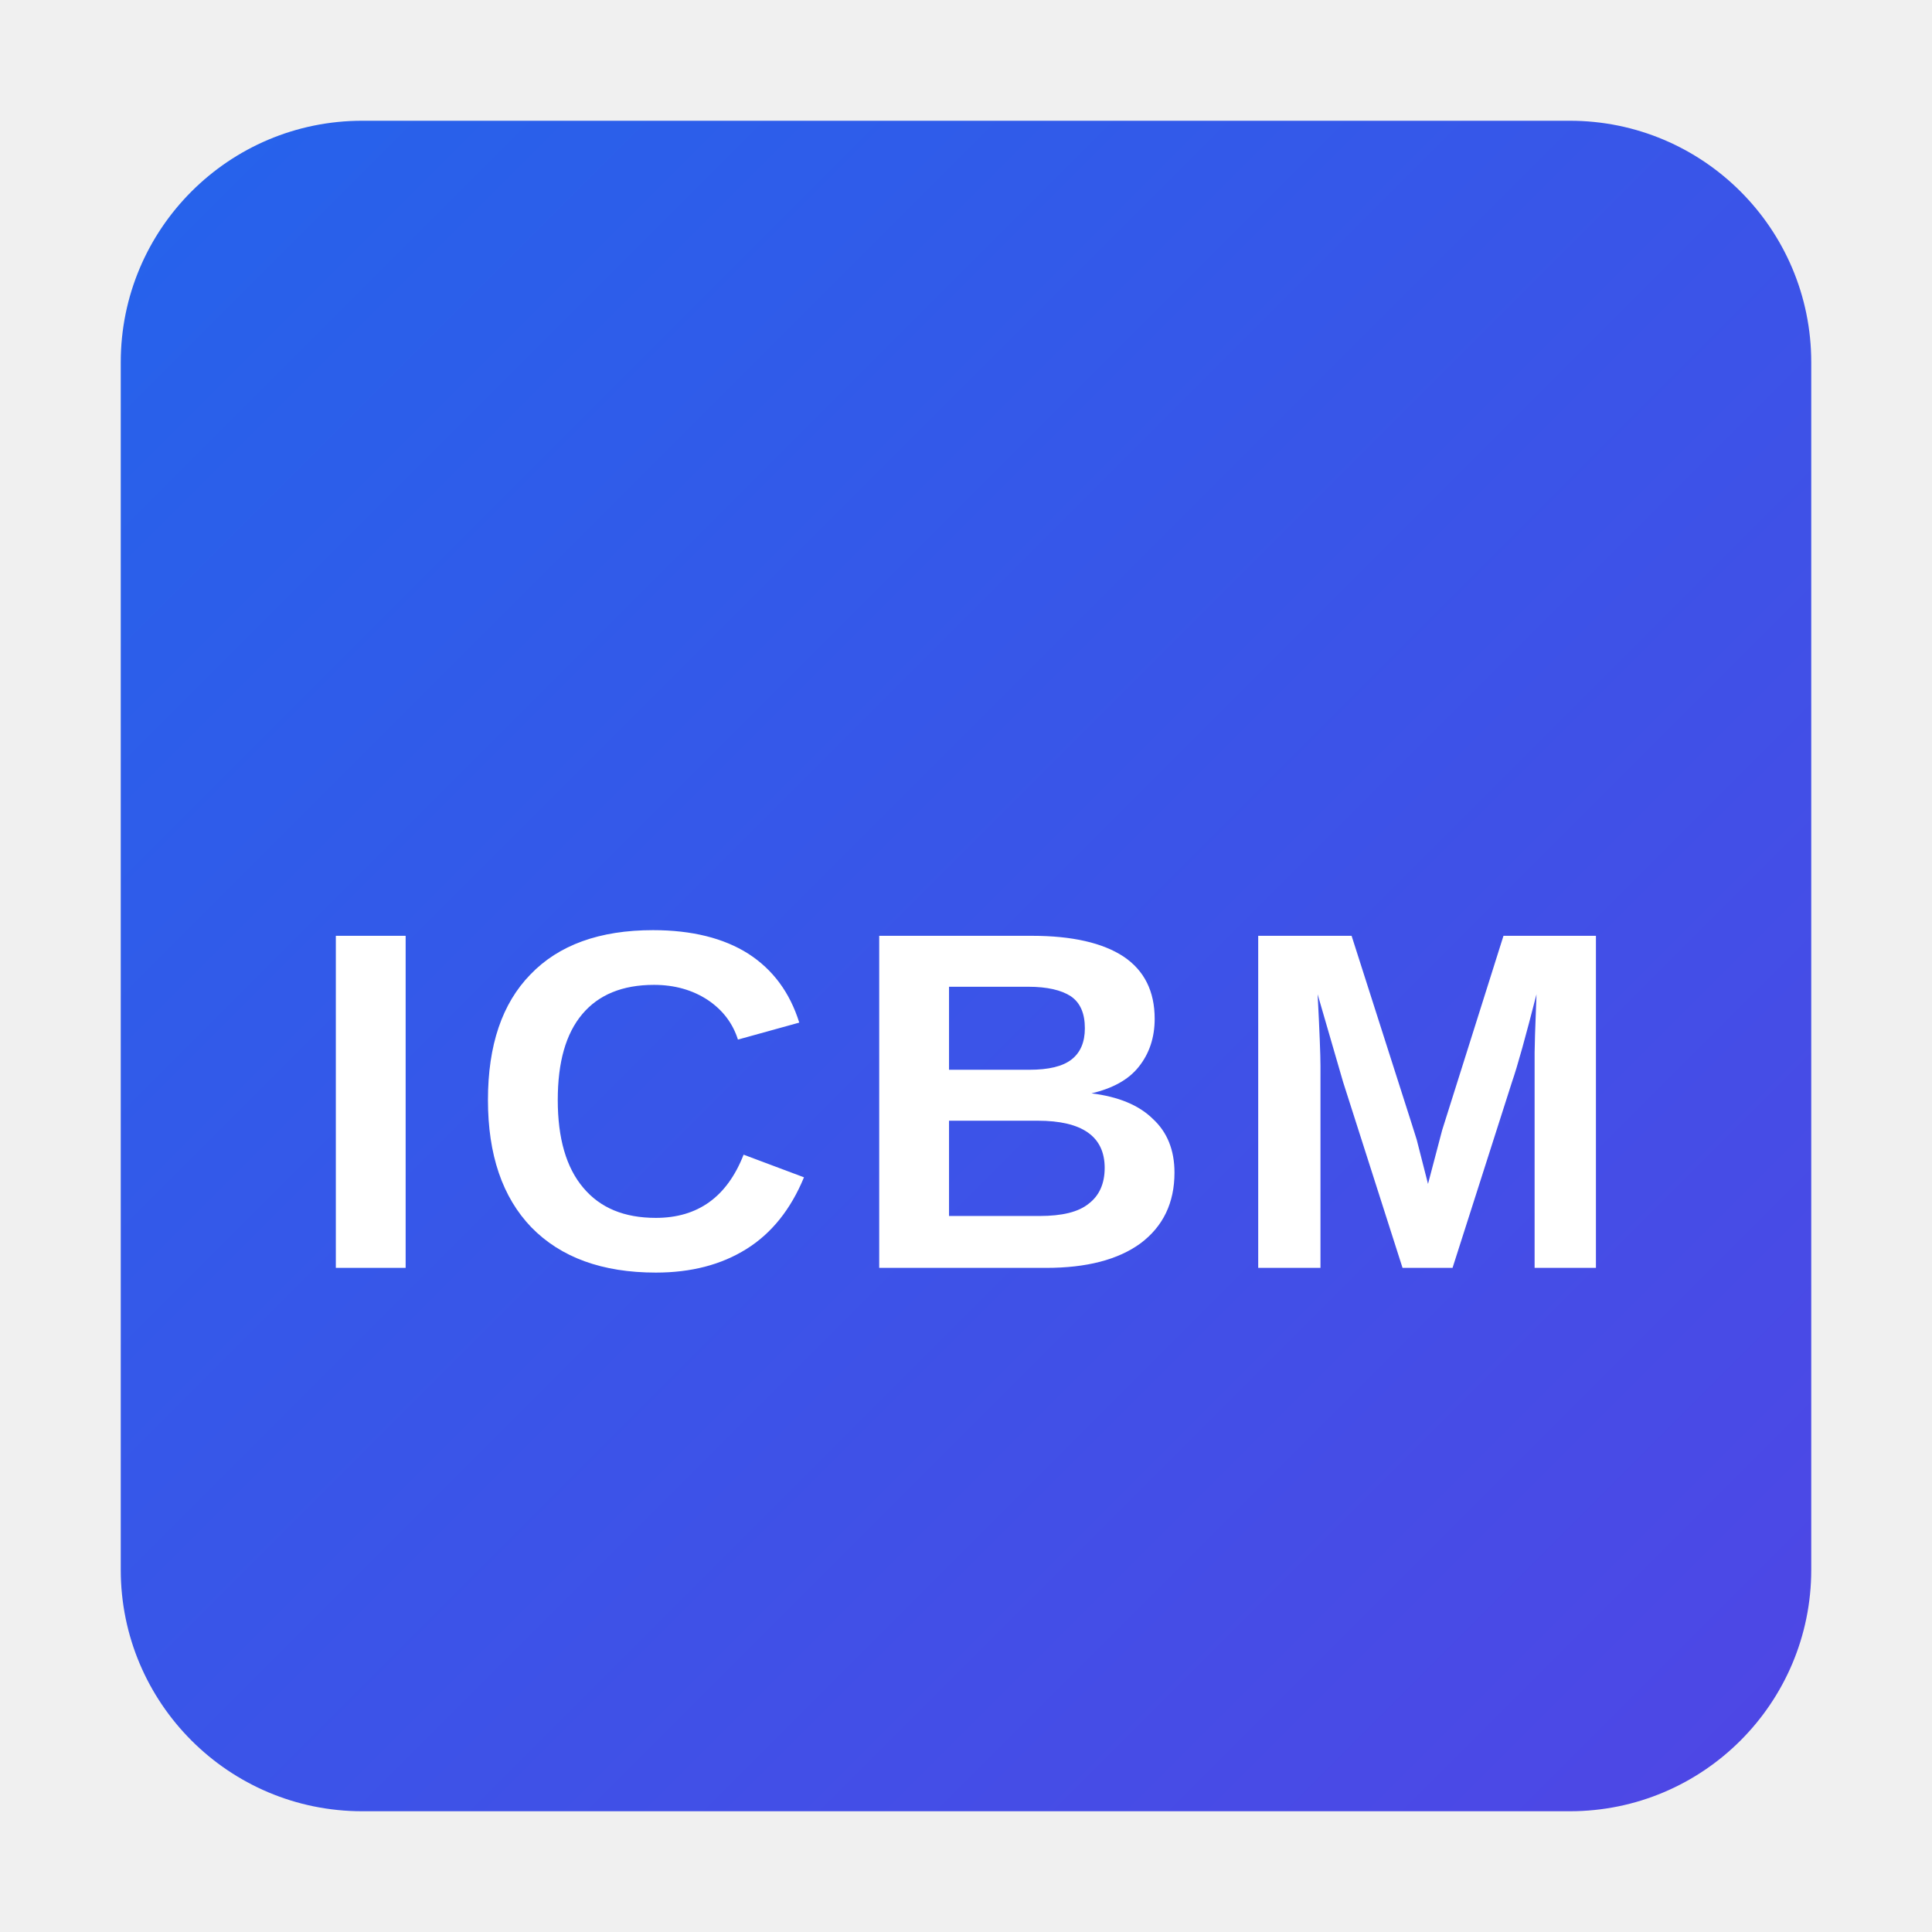
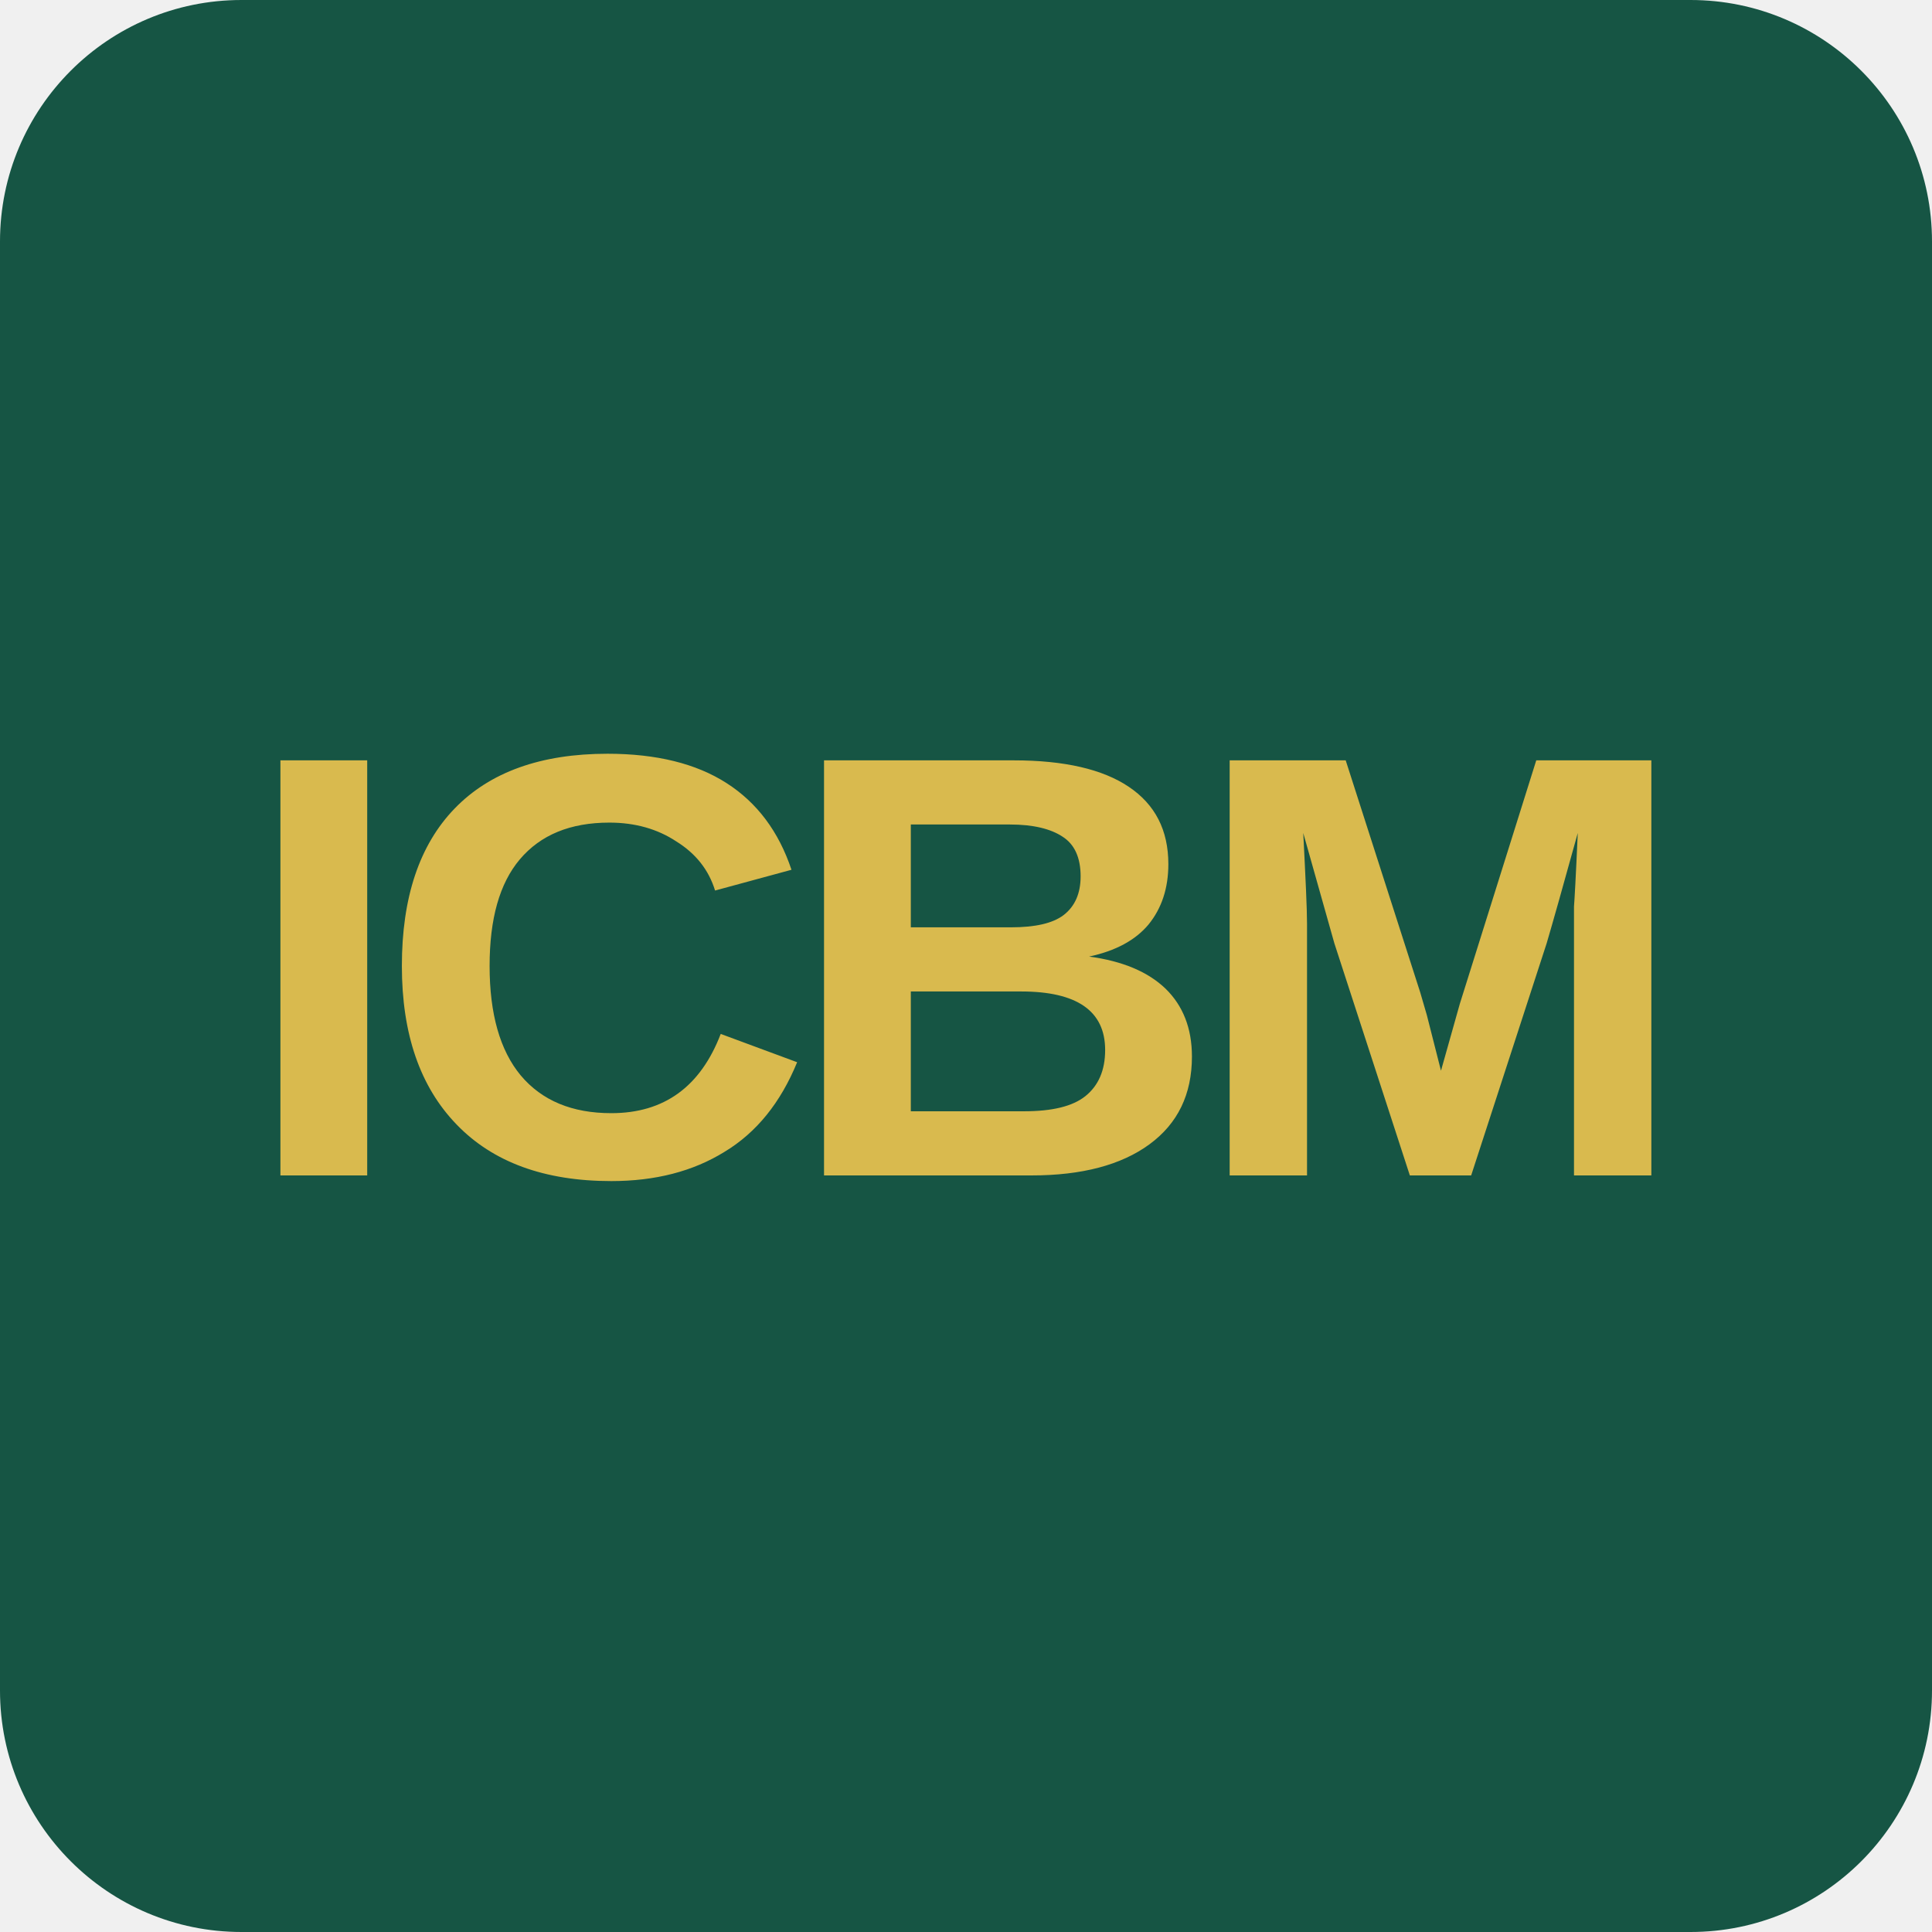
<svg xmlns="http://www.w3.org/2000/svg" width="32" height="32" viewBox="0 0 32 32" fill="none">
-   <defs>
-     <linearGradient id="gradient" x1="0%" y1="0%" x2="100%" y2="100%">
-       <stop offset="0%" style="stop-color:#2563EB;stop-opacity:1" />
-       <stop offset="100%" style="stop-color:#4F46E5;stop-opacity:1" />
-     </linearGradient>
-   </defs>
-   <rect x="2" y="2" width="28" height="28" rx="4" ry="4" fill="url(#gradient)" />
-   <text x="16" y="21" font-family="Arial, sans-serif" font-size="8" font-weight="bold" text-anchor="middle" fill="white" letter-spacing="0.5">ICBM</text>
+   <rect width="32" height="32" rx="4" fill="#165544" />
+   <text x="50%" y="50%" font-family="Arial, sans-serif" font-size="10" font-weight="bold" text-anchor="middle" dominant-baseline="central" fill="#D9BA4E" letter-spacing="-0.5">ICBM</text>
</svg>
